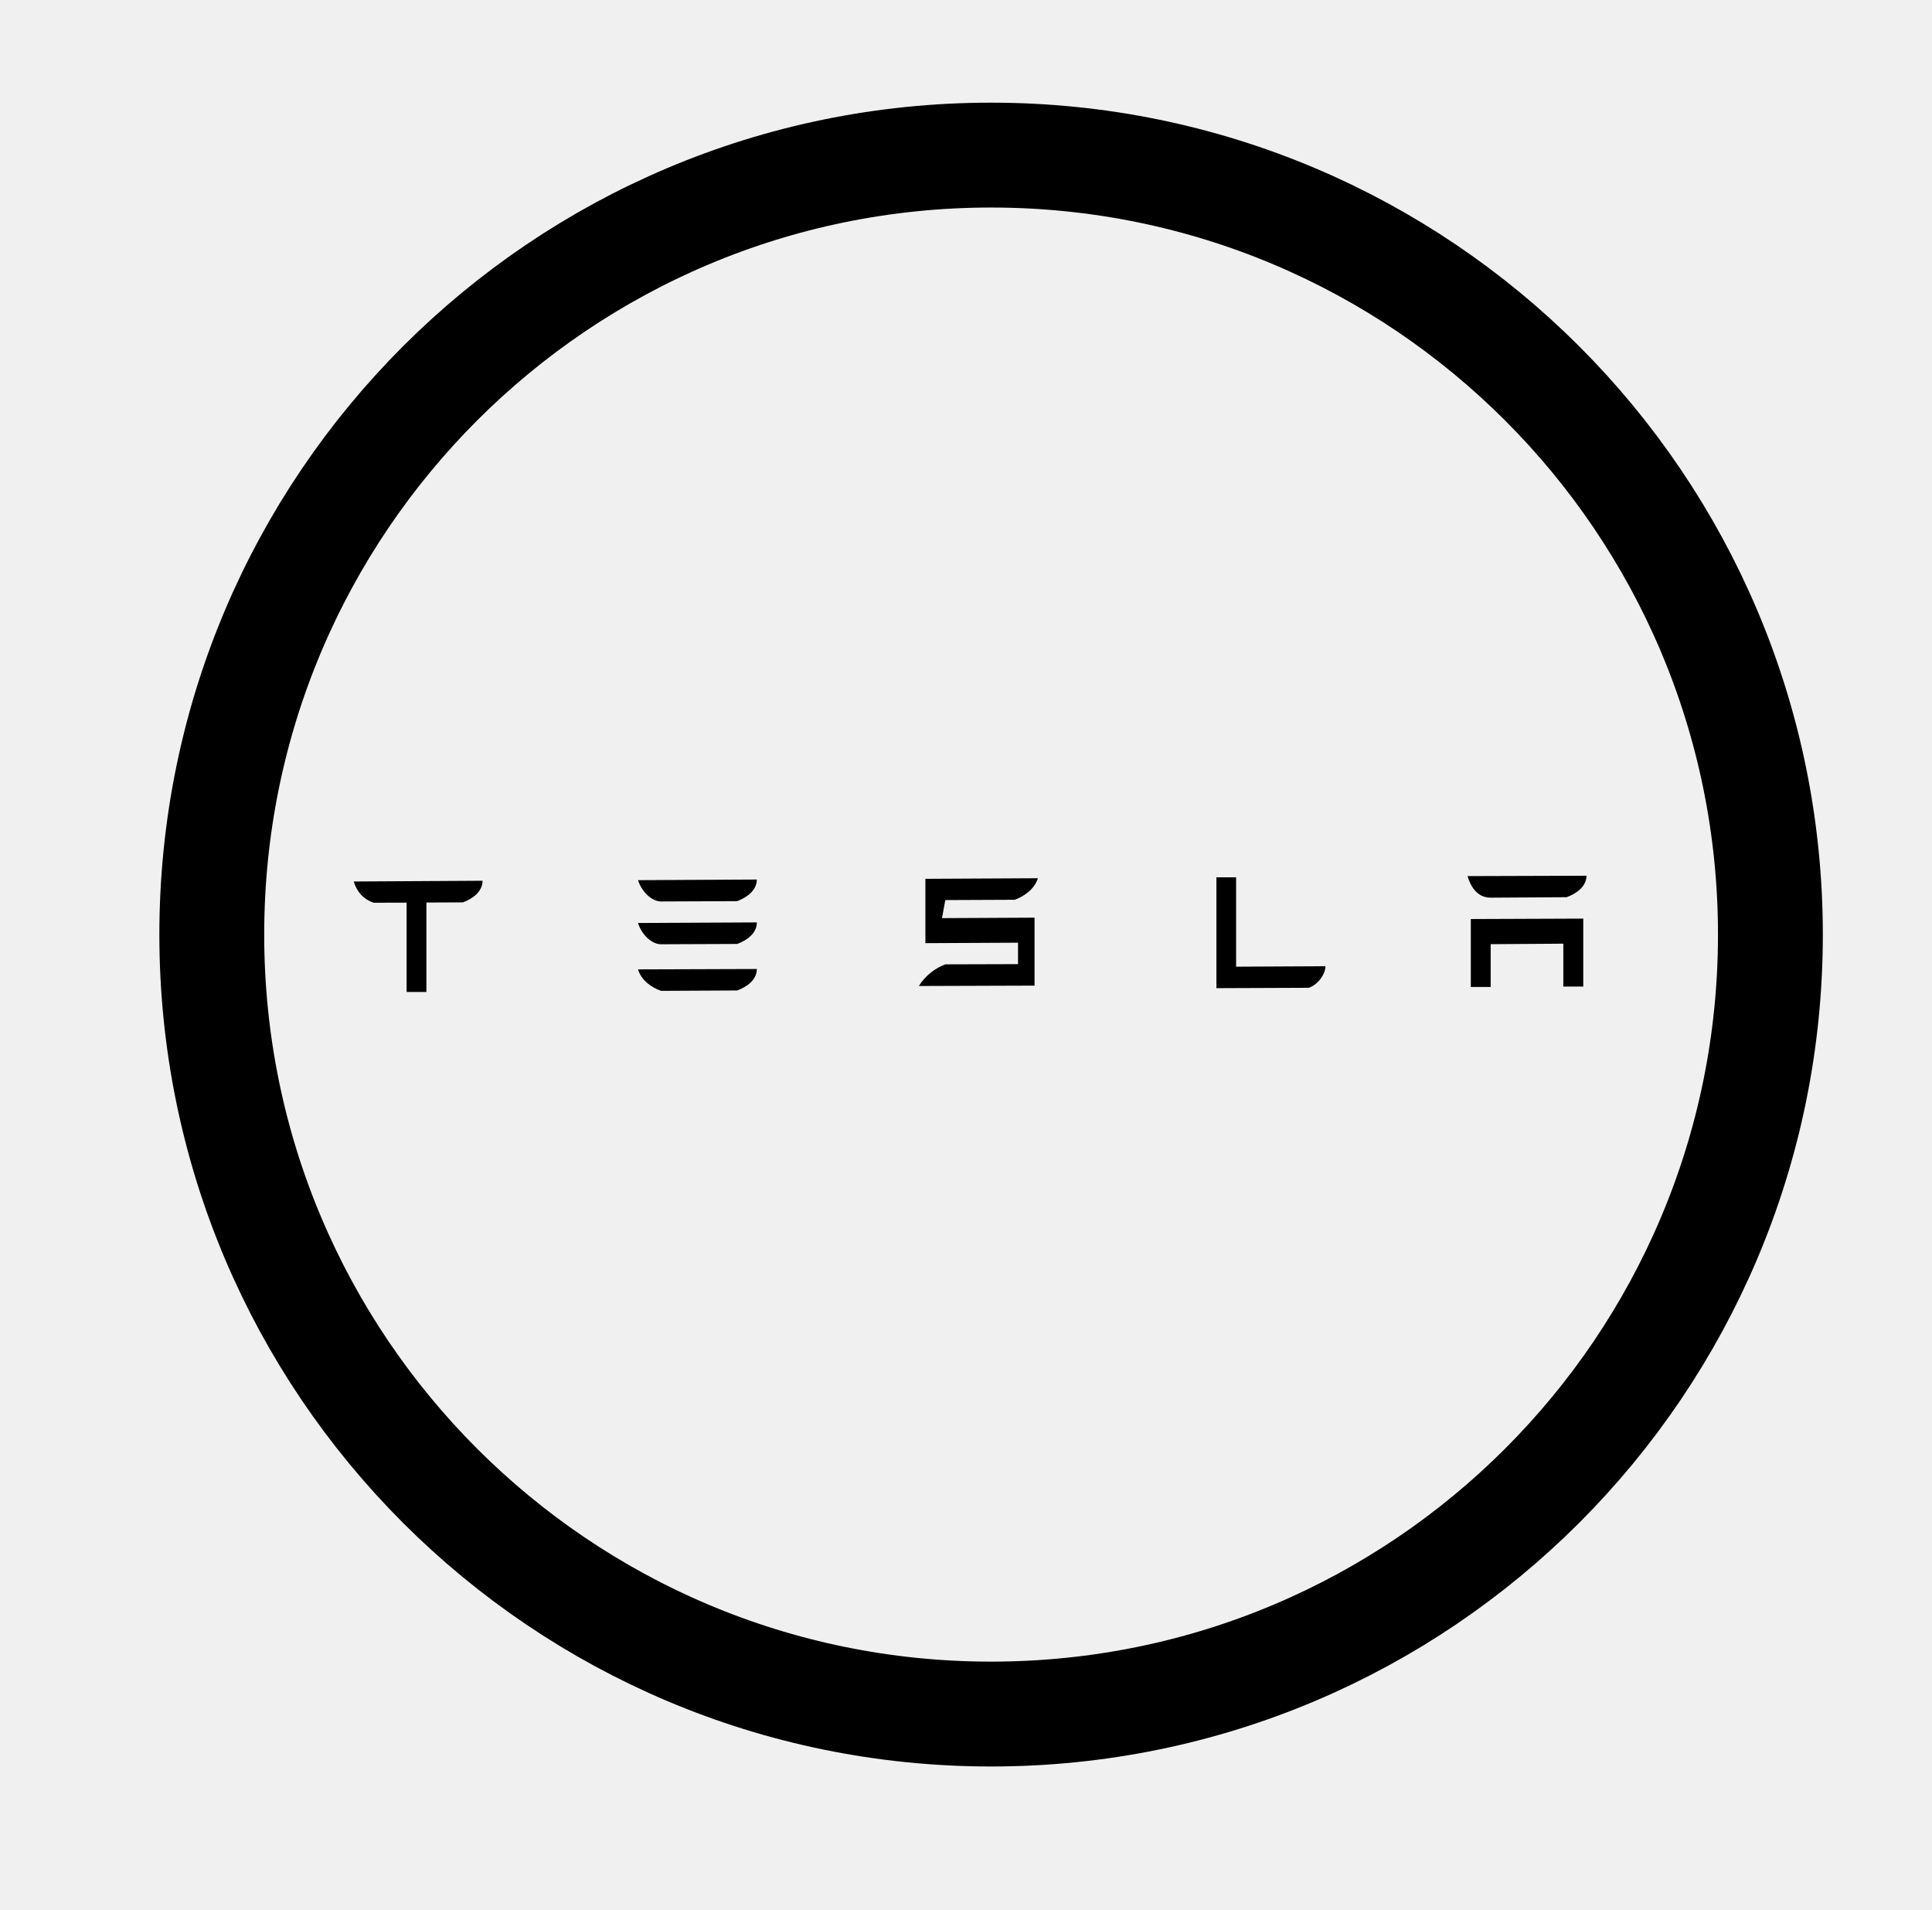
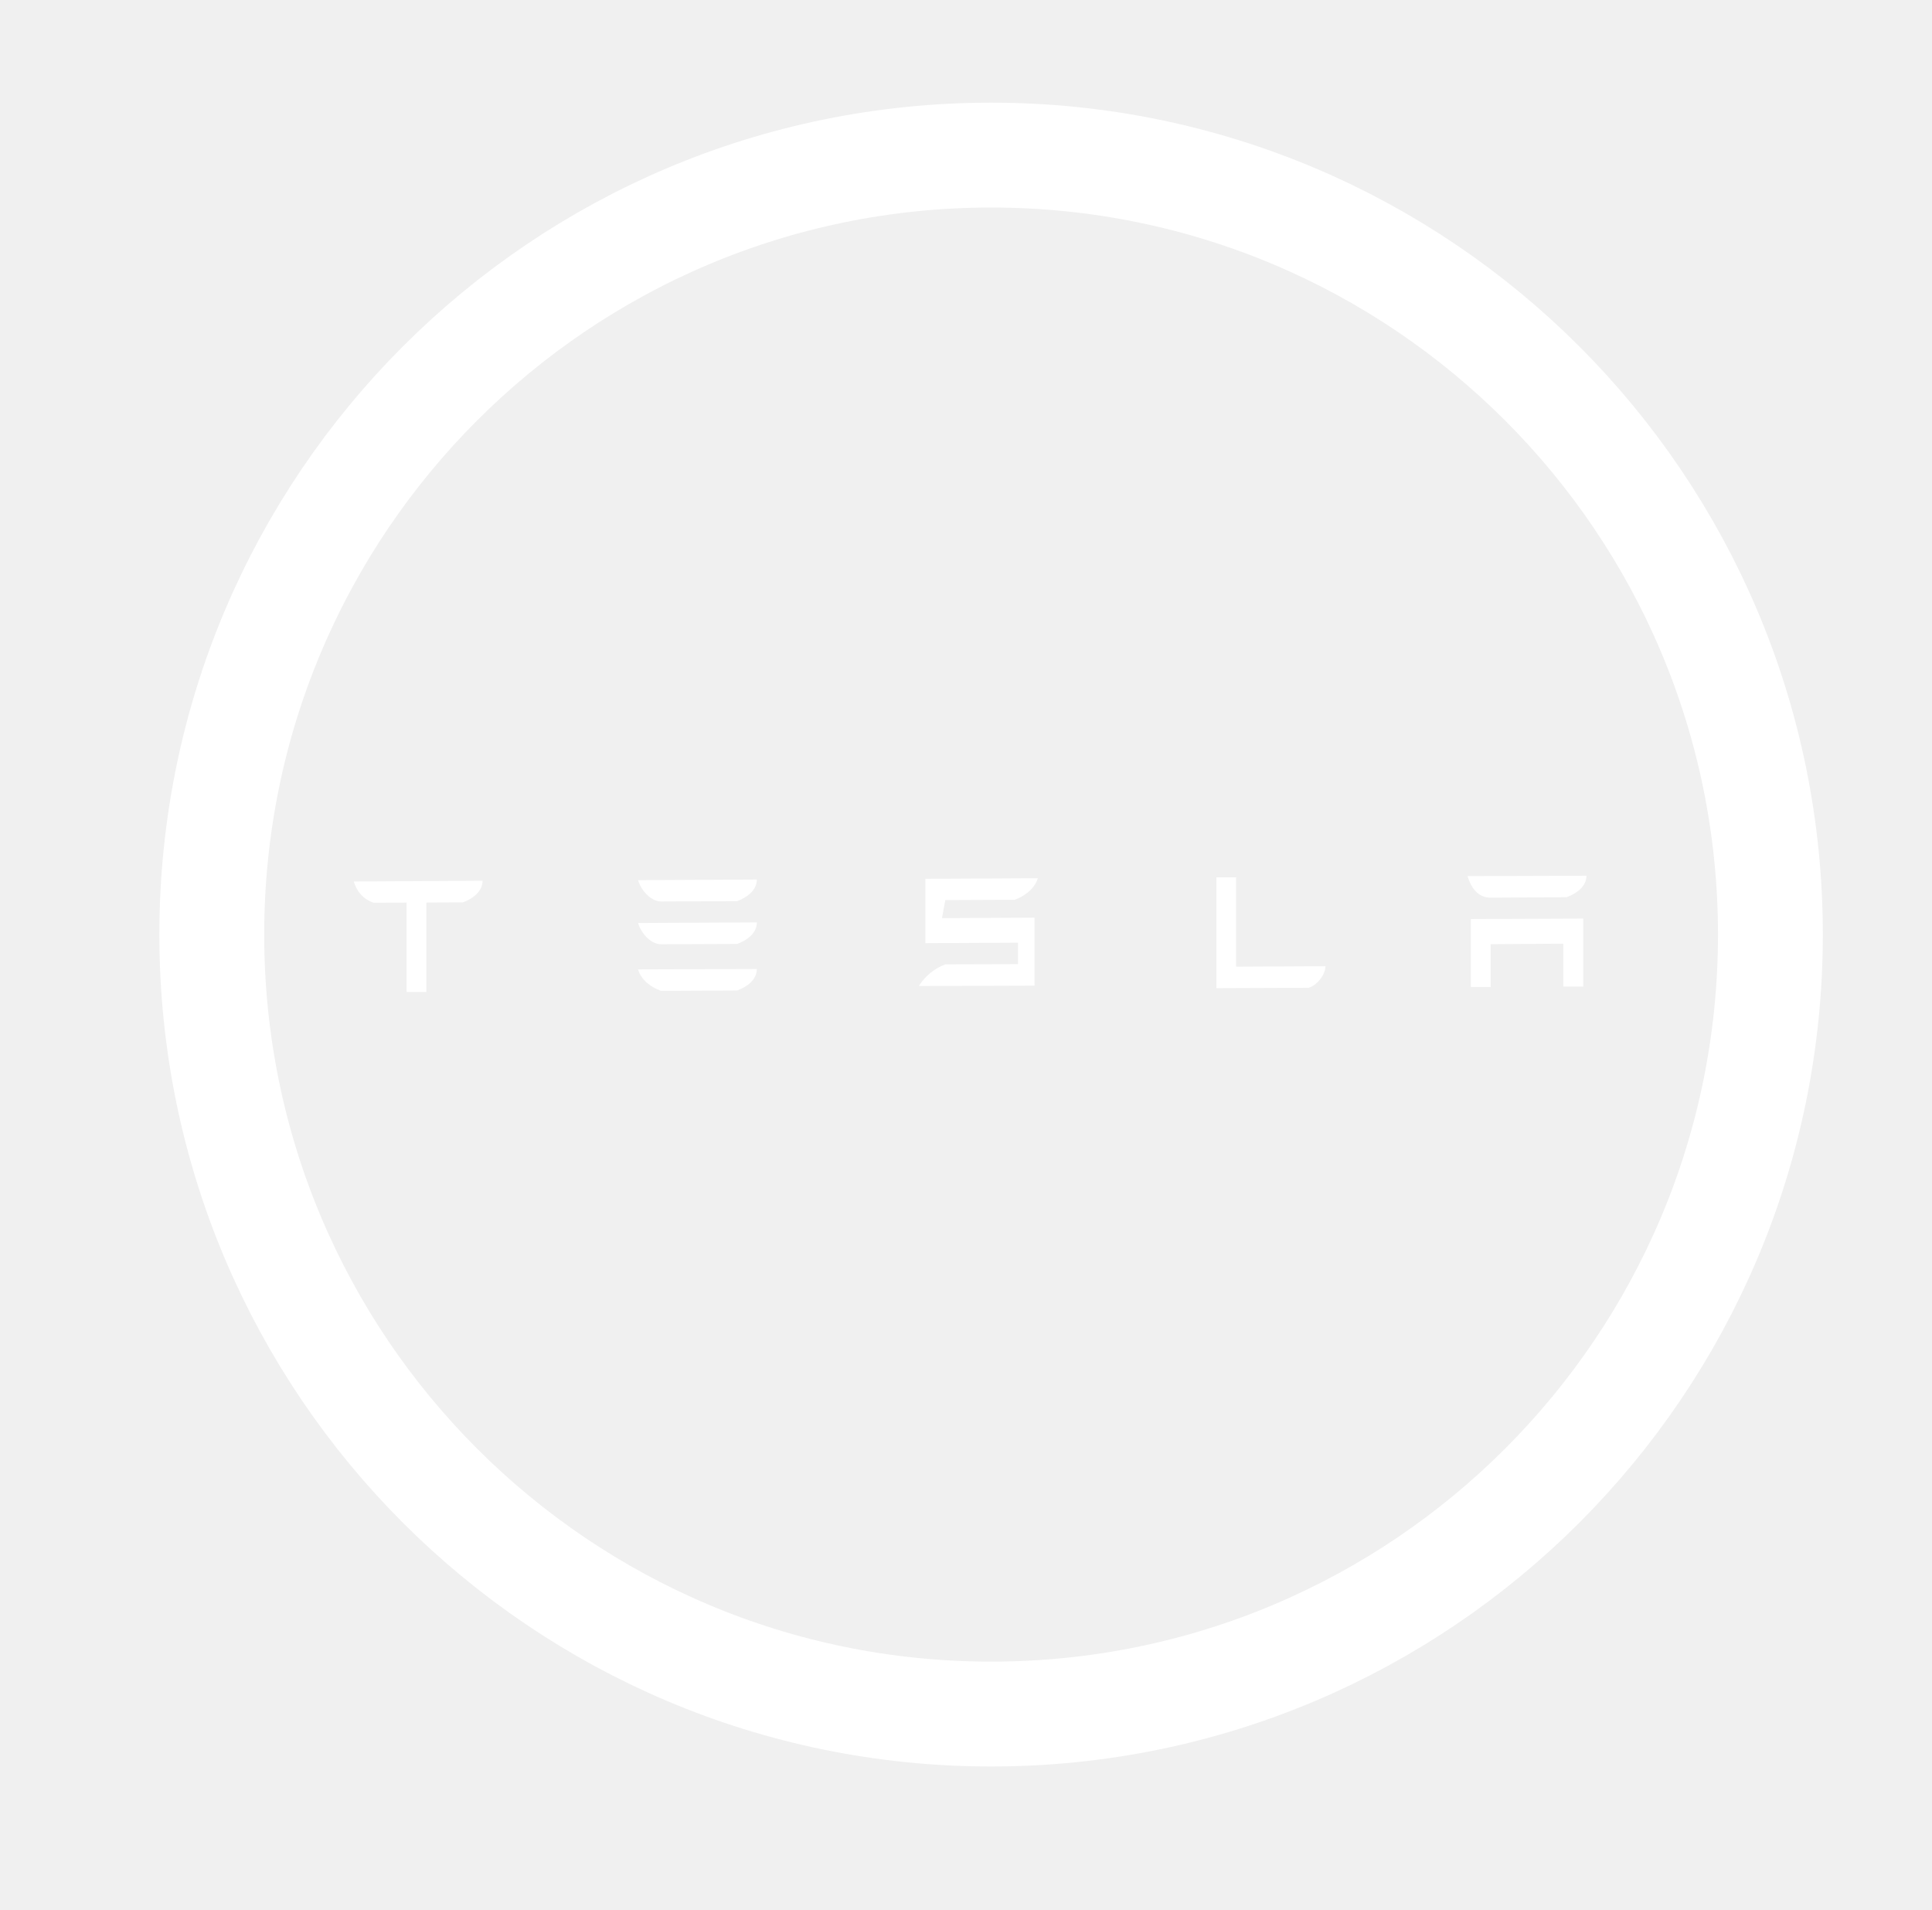
<svg xmlns="http://www.w3.org/2000/svg" version="1.1" id="Layer_1" x="0px" y="0px" width="128.993px" height="127.494px" viewBox="0 0 128.993 127.494" enable-background="new 0 0 128.993 127.494" xml:space="preserve">
+   <circle fill="none" stroke="#FFFFFF" stroke-width="7" stroke-miterlimit="10" cx="66.172" cy="62.385" r="52.032" />
  <g>
-     <circle fill="none" stroke="#000000" stroke-width="7" stroke-miterlimit="10" cx="66.172" cy="62.385" r="52.032" />
+     <path fill="#FFFFFF" d="M23.618,58.842c0.213,0.71,0.666,1.19,1.321,1.417l2.209-0.006v5.964l1.321-0.001v-5.97l2.436-0.01   c0.66-0.24,1.314-0.729,1.314-1.444L23.618,58.842L23.618,58.842z M87.385,65.938c0.666-0.24,1.109-0.957,1.109-1.44l-5.963,0.03   v-5.967l-1.316,0.003v7.398L87.385,65.938z M63.115,60.082l4.635-0.02c0.656-0.24,1.322-0.723,1.545-1.438l-7.509,0.039v4.295   l6.183-0.031v1.432l-4.854,0.014c-0.656,0.248-1.329,0.736-1.767,1.445l7.725-0.025v-4.536l-6.179,0.031L63.115,60.082z    M44.139,60.175l5.077-0.021c0.66-0.245,1.315-0.73,1.315-1.443L42.6,58.753C42.814,59.459,43.477,60.175,44.139,60.175    M44.139,63.031l5.077-0.021c0.66-0.243,1.315-0.708,1.315-1.438L42.6,61.612C42.814,62.327,43.477,63.036,44.139,63.031    M44.139,66.142l5.077-0.025c0.66-0.24,1.315-0.715,1.315-1.434L42.6,64.709C42.814,65.433,43.477,65.909,44.139,66.142" />
    <g>
-       <path d="M23.618,58.842c0.213,0.71,0.666,1.19,1.321,1.417l2.209-0.006v5.964l1.321-0.001v-5.97l2.436-0.01    c0.66-0.24,1.314-0.729,1.314-1.444L23.618,58.842L23.618,58.842z M87.385,65.938c0.667-0.24,1.11-0.956,1.11-1.44l-5.964,0.03    v-5.967l-1.315,0.003v7.398L87.385,65.938z M63.115,60.082l4.635-0.02c0.656-0.24,1.323-0.723,1.545-1.438l-7.509,0.039v4.295    l6.183-0.031v1.431l-4.854,0.014c-0.656,0.248-1.329,0.736-1.767,1.446l7.725-0.026v-4.536l-6.179,0.031L63.115,60.082z     M44.139,60.175l5.077-0.021c0.66-0.245,1.315-0.73,1.315-1.443L42.6,58.753C42.814,59.459,43.477,60.175,44.139,60.175     M44.139,63.031l5.077-0.02c0.66-0.243,1.315-0.708,1.315-1.438L42.6,61.612C42.814,62.327,43.477,63.036,44.139,63.031     M44.139,66.142l5.077-0.026c0.66-0.24,1.315-0.715,1.315-1.433L42.6,64.709C42.814,65.432,43.477,65.909,44.139,66.142" />
-       <g>
-         <path d="M98.201,61.348v4.534h1.326v-2.856l4.851-0.033v2.864l1.331-0.003v-4.535L98.201,61.348z M99.527,59.921l5.07-0.031     c0.67-0.241,1.327-0.729,1.327-1.433l-7.943,0.025C98.201,59.206,98.639,59.92,99.527,59.921" />
-       </g>
+       <path fill="#FFFFFF" d="M98.202,61.348v4.534h1.325v-2.856l4.851-0.033v2.863l1.332-0.002v-4.536L98.202,61.348z M99.527,59.921    l5.07-0.031c0.67-0.241,1.327-0.729,1.327-1.433l-7.943,0.025C98.202,59.206,98.639,59.92,99.527,59.921" />
    </g>
  </g>
</svg>
